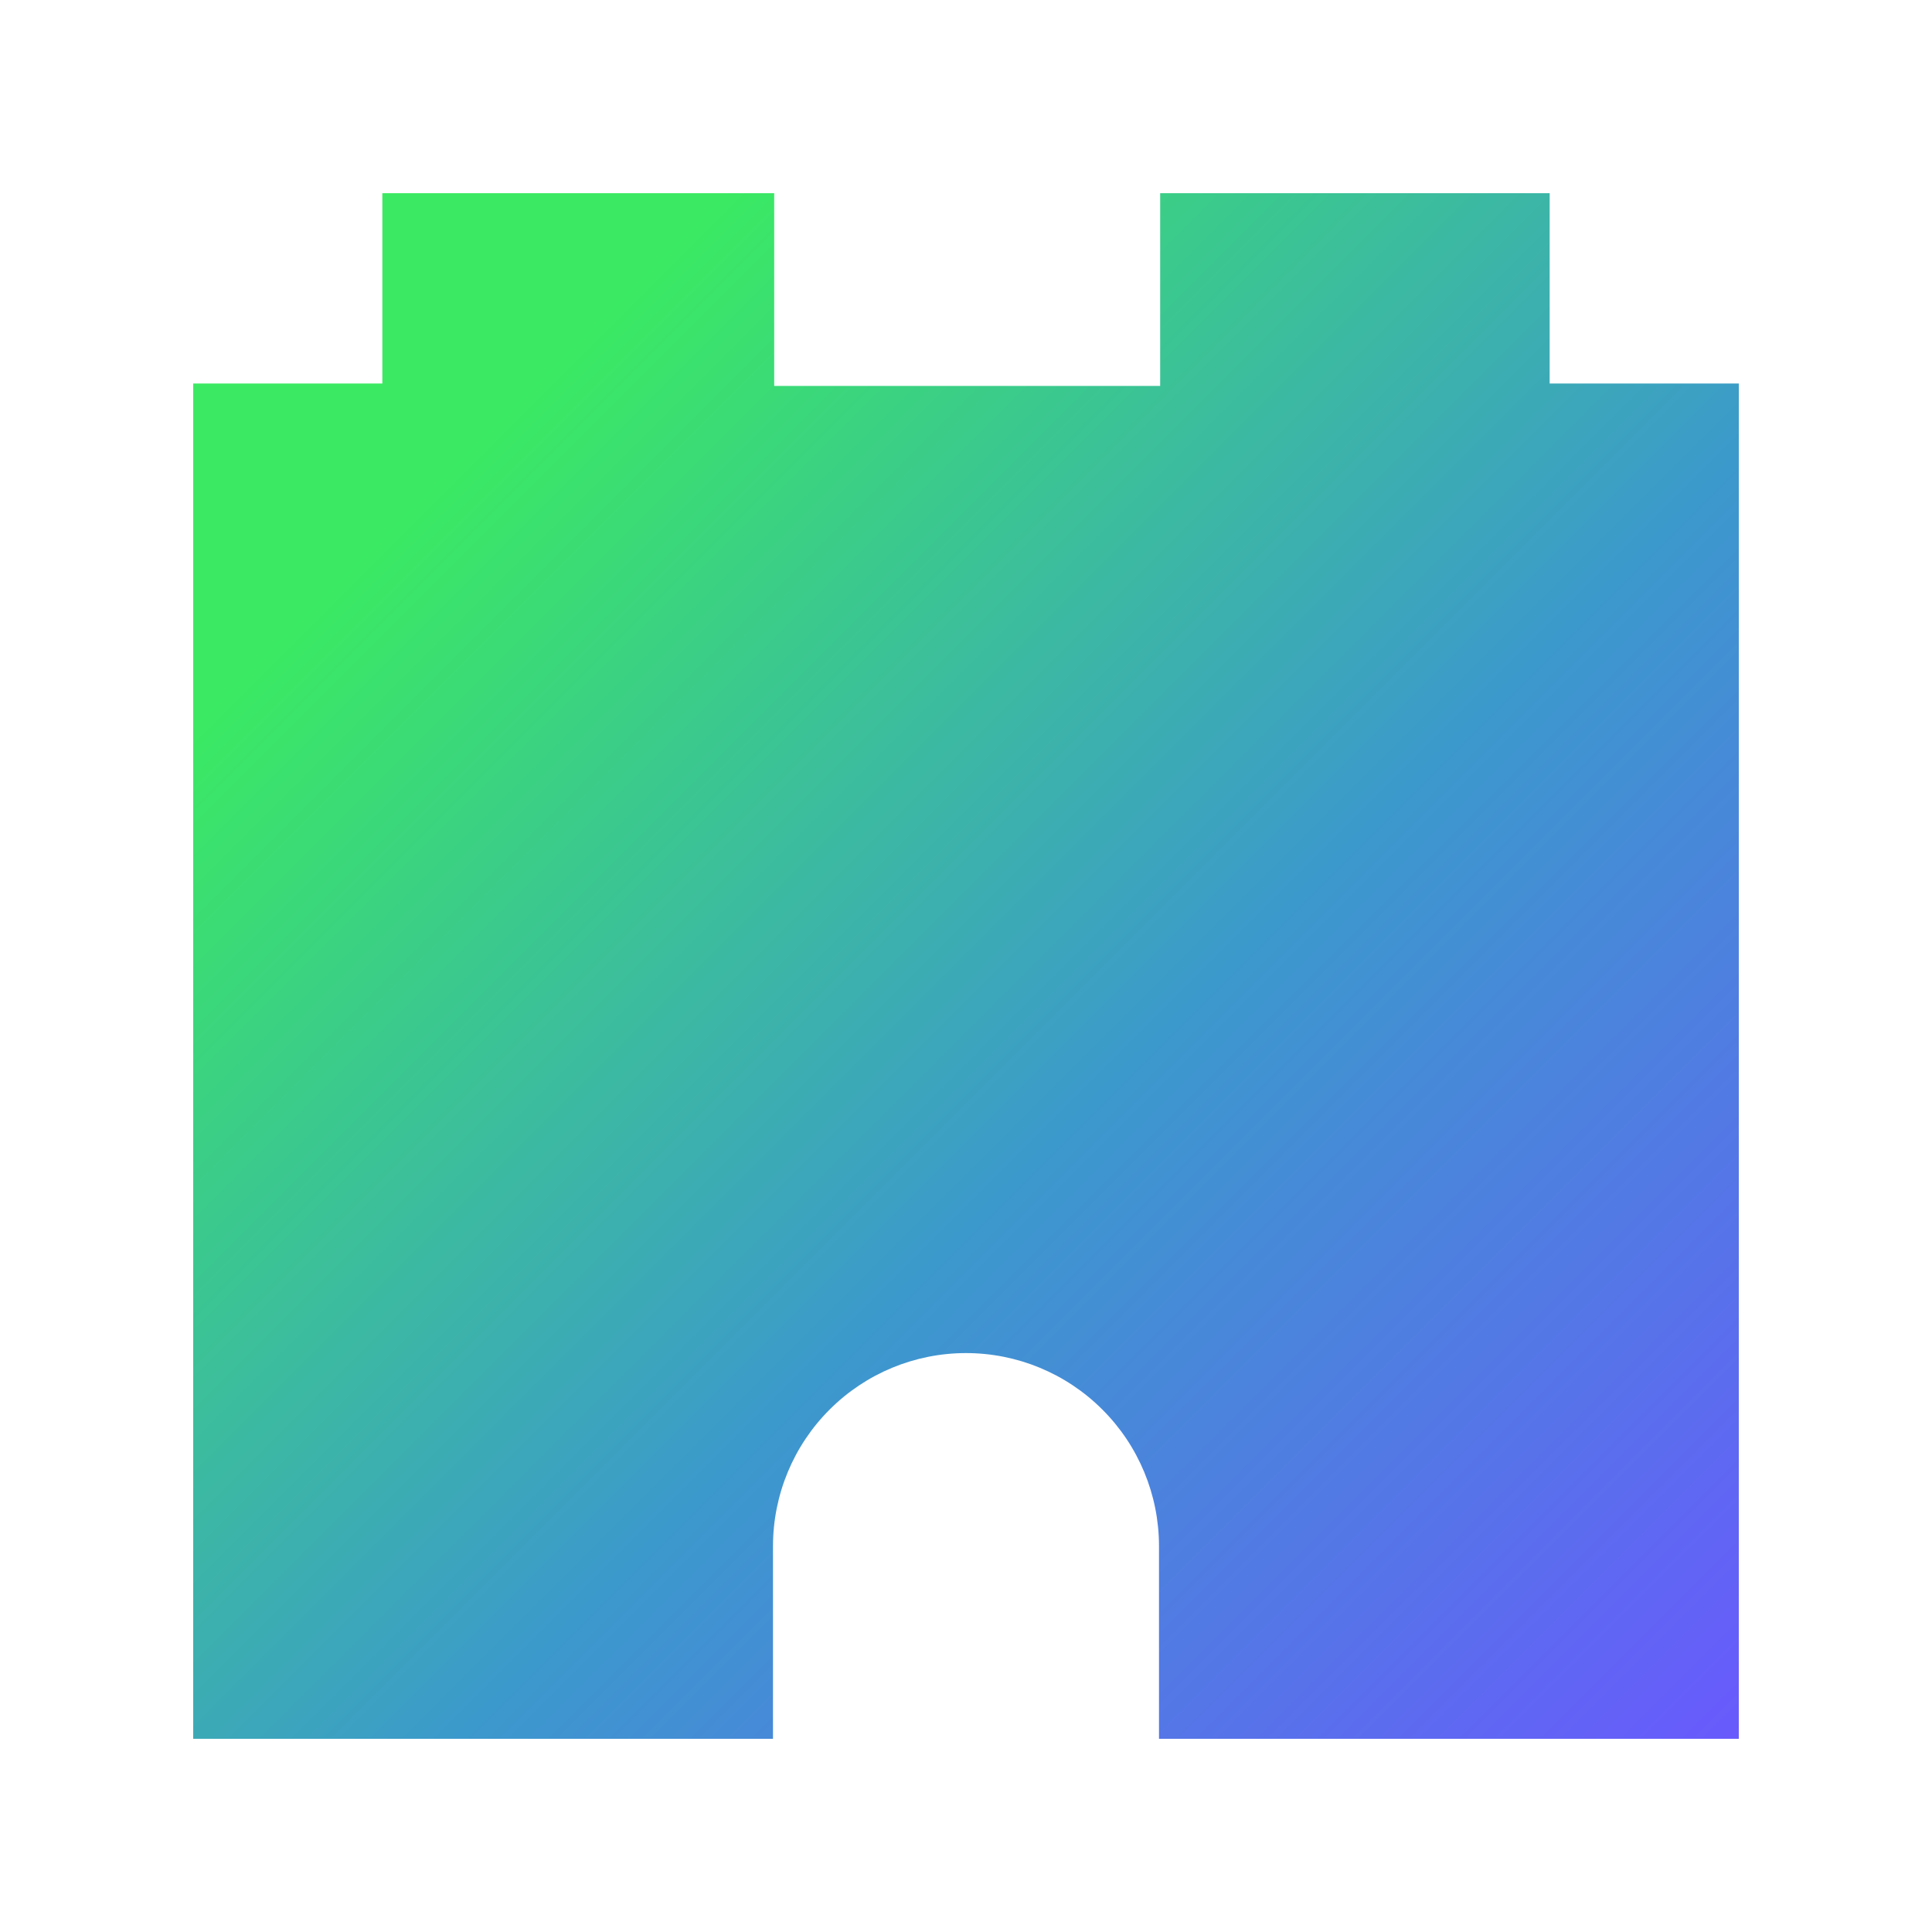
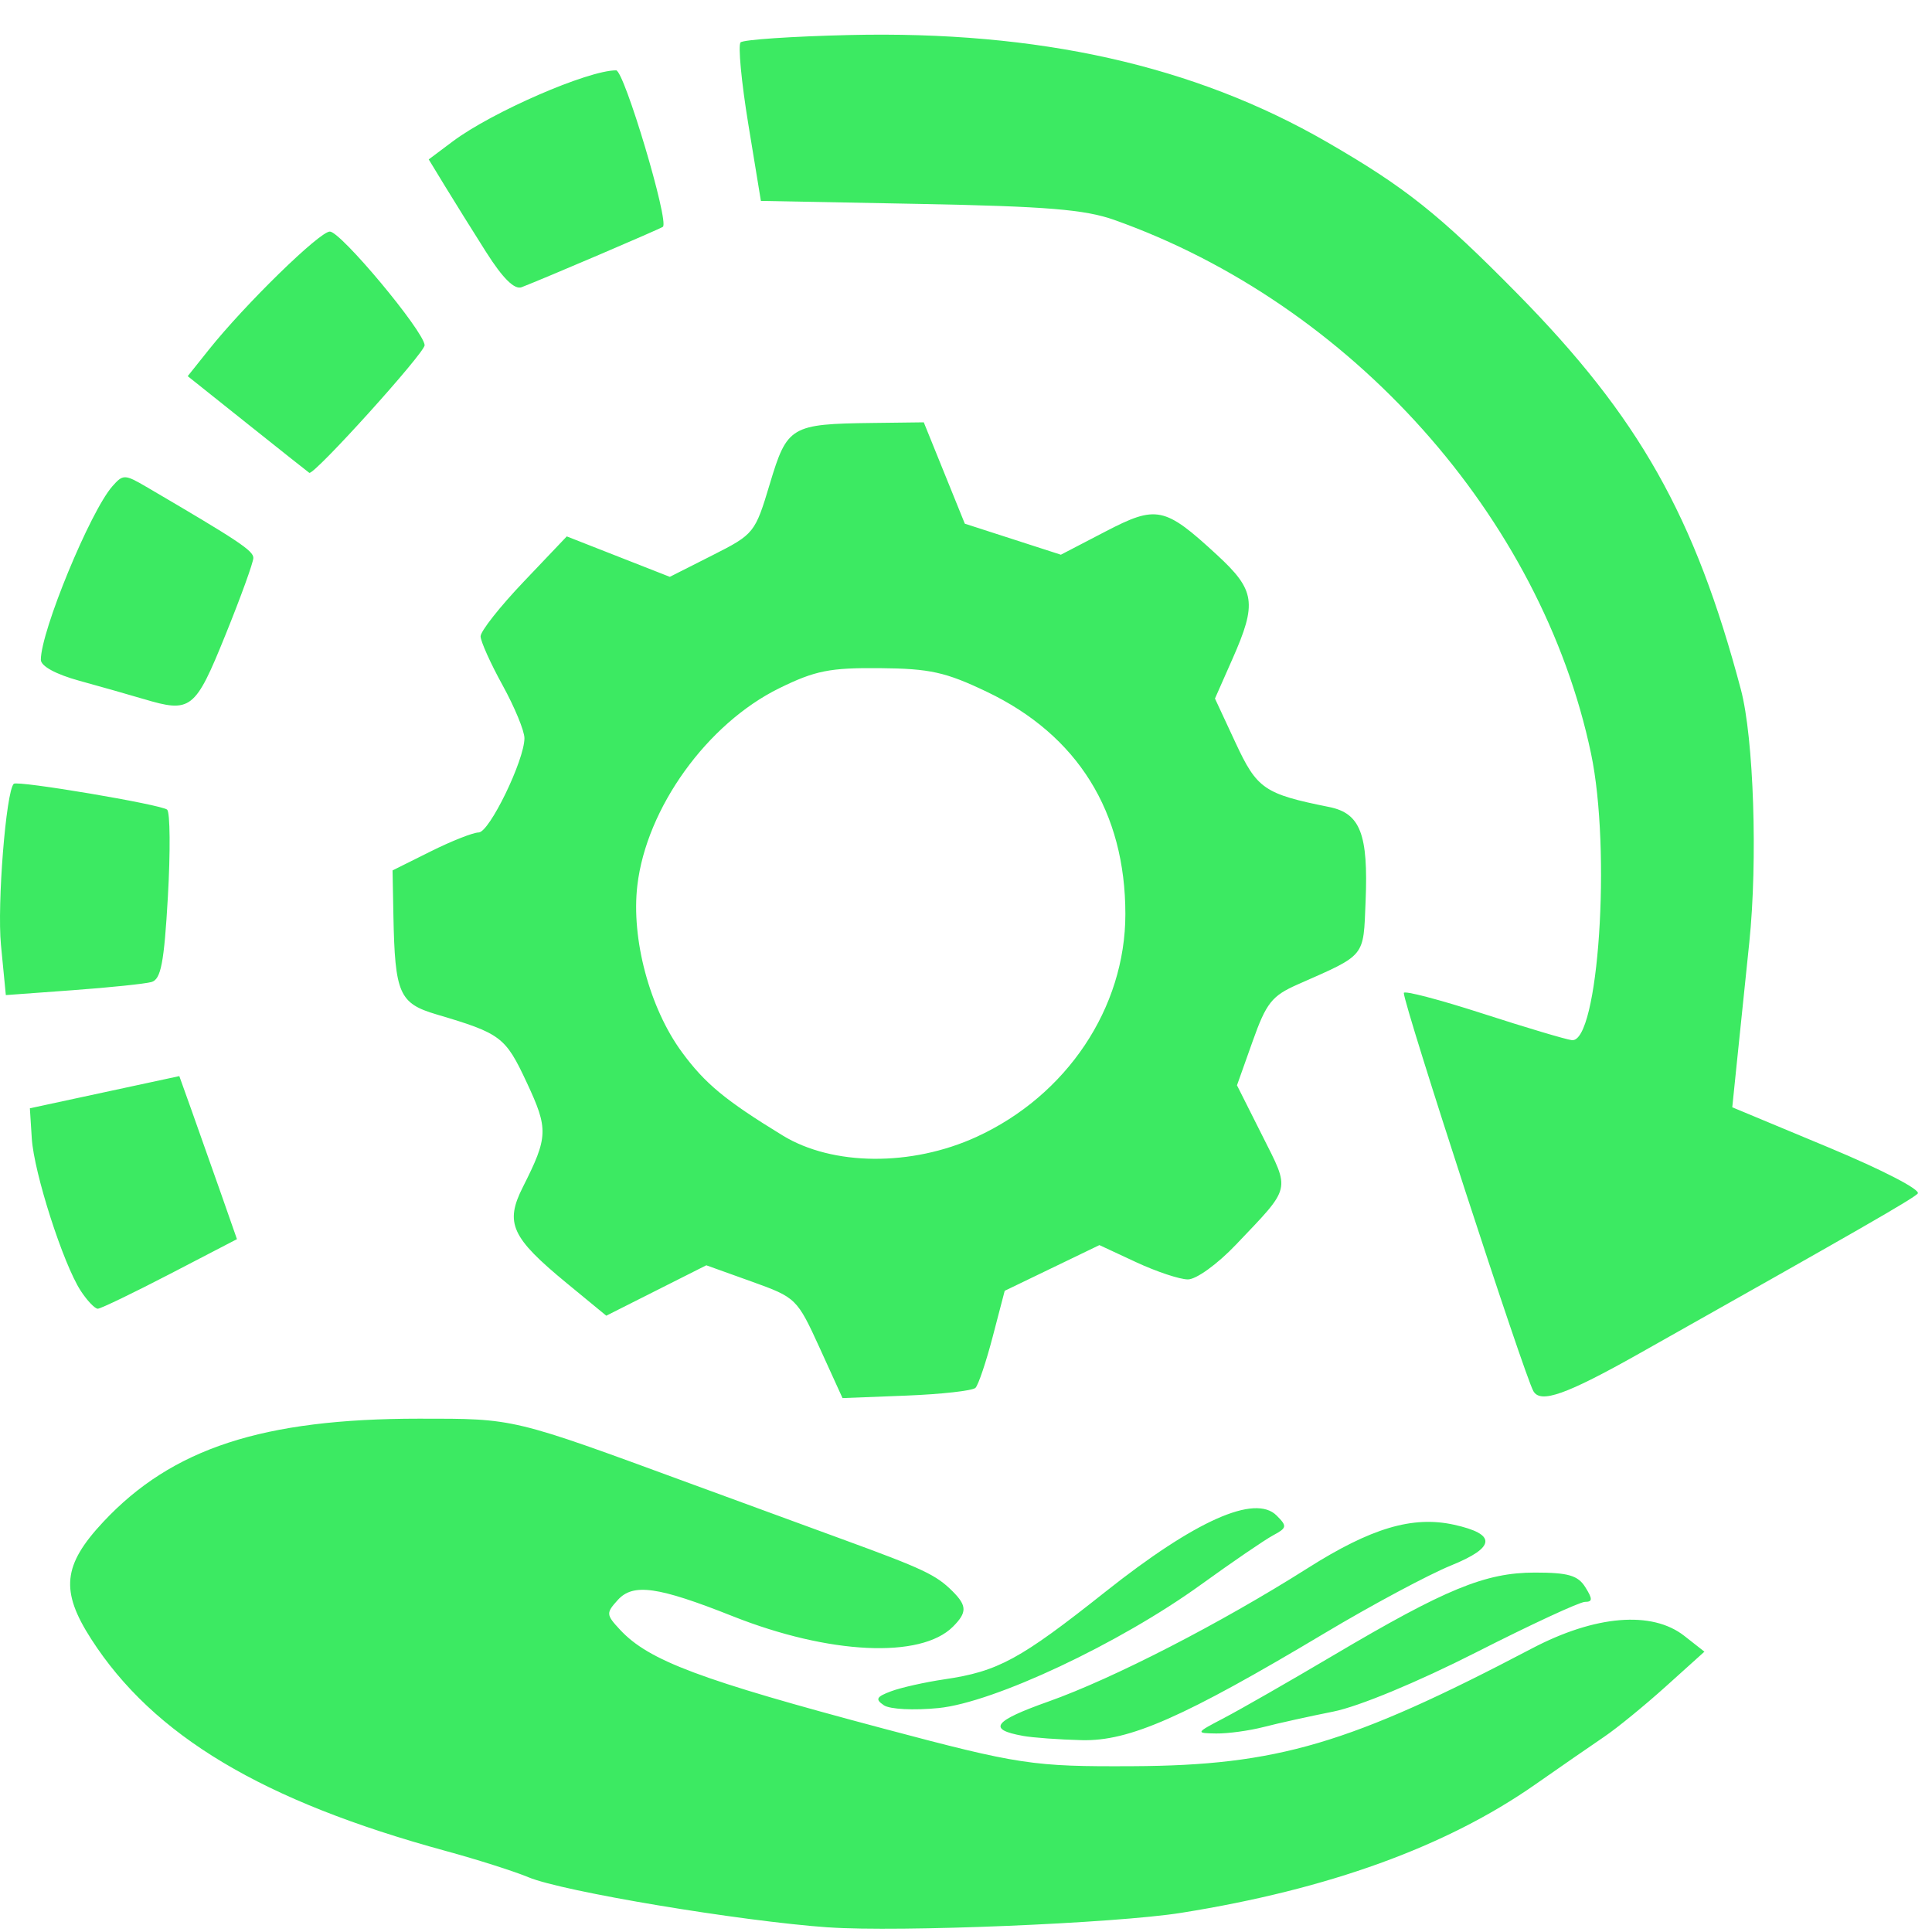
- <svg xmlns="http://www.w3.org/2000/svg" width="40" height="40" viewBox="0 0 40 40" fill="none">
-   <path d="M32.084 7.94V4H24.02V7.99H16.029V4H7.916V7.94H4V36H16.004V32.005C16.006 30.946 16.427 29.931 17.177 29.183C17.926 28.434 18.941 28.014 20 28.014C21.059 28.014 22.074 28.434 22.823 29.183C23.573 29.931 23.994 30.946 23.996 32.005V36H36V7.94H32.084Z" fill="url(#paint0_linear)" />
-   <defs>
-     <linearGradient id="paint0_linear" x1="2.942" y1="4.9" x2="37.777" y2="39.734" gradientUnits="userSpaceOnUse">
-       <stop offset="0.159" stop-color="#3BEA62" />
-       <stop offset="0.54" stop-color="#3C99CC" />
-       <stop offset="0.937" stop-color="#6B57FF" />
-     </linearGradient>
-   </defs>
+ <svg xmlns="http://www.w3.org/2000/svg" version="1.1" viewBox="0 0 210 210">
+   <g style="stroke-width:0.332;" transform="matrix(3.010382,0,0,3.010382,-307.5716,-250.1632)" id="g847">
+     <path id="path849" d="m 132.089,152.693 c -3.191,-0.225 -9.606,-1.296 -10.835,-1.81 -0.514,-0.215 -1.858,-0.642 -2.987,-0.95 -6.618,-1.804 -10.561,-4.161 -12.807,-7.657 -1.117,-1.738 -1.021,-2.664 0.438,-4.224 2.486,-2.657 5.758,-3.727 11.405,-3.728 3.468,-2.7e-4 3.323,-0.035 9.758,2.329 1.601,0.588 4.085,1.498 5.521,2.023 2.929,1.07 3.388,1.287 3.984,1.882 0.522,0.522 0.524,0.765 0.012,1.277 -1.161,1.161 -4.469,1.004 -7.951,-0.378 -2.704,-1.073 -3.596,-1.199 -4.151,-0.586 -0.428,0.473 -0.424,0.531 0.085,1.077 1.037,1.113 2.879,1.803 9.513,3.567 4.898,1.302 5.385,1.376 8.996,1.357 5.22,-0.026 7.845,-0.801 14.411,-4.25 2.29,-1.203 4.337,-1.372 5.506,-0.454 l 0.725,0.569 -1.391,1.253 c -0.765,0.689 -1.763,1.505 -2.217,1.812 -0.454,0.308 -1.584,1.089 -2.511,1.737 -3.205,2.24 -7.464,3.783 -12.775,4.628 -2.393,0.381 -10.197,0.702 -12.727,0.524 z m 7.011,-6.917 c -1.288,-0.231 -1.063,-0.533 0.924,-1.238 2.345,-0.832 6.22,-2.826 9.363,-4.817 2.292,-1.452 3.788,-1.896 5.281,-1.568 1.546,0.34 1.513,0.814 -0.1,1.469 -0.812,0.33 -2.868,1.43 -4.569,2.447 -5.097,3.044 -7.051,3.905 -8.768,3.863 -0.808,-0.02 -1.767,-0.089 -2.131,-0.155 z m 7.276,-0.65 c 0.582,-0.304 2.354,-1.319 3.938,-2.256 4.058,-2.401 5.489,-2.989 7.277,-2.989 1.204,0 1.554,0.102 1.821,0.529 0.267,0.427 0.264,0.529 -0.013,0.529 -0.189,0 -1.961,0.821 -3.937,1.826 -2.119,1.076 -4.232,1.952 -5.149,2.135 -0.855,0.17 -1.986,0.42 -2.512,0.556 -0.526,0.136 -1.3,0.241 -1.72,0.235 -0.751,-0.011 -0.746,-0.021 0.295,-0.564 z m -12.294,-0.456 c -0.318,-0.214 -0.271,-0.304 0.265,-0.504 0.359,-0.134 1.223,-0.327 1.919,-0.43 1.942,-0.285 2.735,-0.716 5.812,-3.158 3.249,-2.578 5.405,-3.539 6.187,-2.757 0.385,0.385 0.375,0.446 -0.126,0.715 -0.301,0.161 -1.476,0.964 -2.611,1.784 -2.938,2.123 -7.466,4.253 -9.471,4.453 -0.893,0.089 -1.757,0.045 -1.975,-0.102 z m -2.316,-12.901 c -0.816,-1.786 -0.849,-1.818 -2.46,-2.397 l -1.633,-0.586 -1.806,0.91 -1.806,0.91 -1.428,-1.175 c -2.001,-1.647 -2.24,-2.17 -1.584,-3.469 0.917,-1.817 0.927,-2.093 0.138,-3.781 -0.769,-1.645 -0.928,-1.765 -3.254,-2.453 -1.352,-0.4 -1.503,-0.747 -1.558,-3.57 l -0.031,-1.63 1.375,-0.685 c 0.756,-0.377 1.537,-0.685 1.734,-0.685 0.386,0 1.653,-2.61 1.653,-3.405 0,-0.264 -0.355,-1.123 -0.789,-1.911 -0.434,-0.787 -0.791,-1.582 -0.794,-1.765 -0.003,-0.184 0.697,-1.071 1.554,-1.971 l 1.558,-1.638 1.86,0.73 1.86,0.73 1.535,-0.776 c 1.51,-0.764 1.544,-0.805 2.077,-2.584 0.625,-2.082 0.756,-2.16 3.706,-2.196 l 1.852,-0.023 0.741,1.83 0.741,1.83 1.734,0.56 1.734,0.56 1.598,-0.831 c 1.86,-0.968 2.144,-0.909 4.035,0.834 1.387,1.278 1.456,1.74 0.561,3.764 l -0.63,1.426 0.743,1.597 c 0.776,1.67 1.038,1.849 3.378,2.319 1.127,0.226 1.418,0.977 1.318,3.404 -0.084,2.046 0.029,1.907 -2.458,3.006 -0.926,0.409 -1.129,0.666 -1.622,2.053 l -0.564,1.586 0.909,1.808 c 1.021,2.032 1.071,1.826 -0.947,3.947 -0.668,0.702 -1.434,1.256 -1.735,1.254 -0.297,-0.001 -1.136,-0.281 -1.867,-0.621 l -1.327,-0.618 -1.71,0.825 -1.71,0.825 -0.433,1.657 c -0.238,0.911 -0.518,1.742 -0.622,1.847 -0.104,0.104 -1.227,0.23 -2.495,0.28 l -2.306,0.09 z m 5.658,-7.617 c 3.264,-1.494 5.38,-4.659 5.38,-8.045 0,-3.694 -1.723,-6.461 -4.999,-8.027 -1.492,-0.713 -2.058,-0.839 -3.865,-0.855 -1.808,-0.017 -2.337,0.089 -3.629,0.723 -2.607,1.28 -4.799,4.324 -5.128,7.121 -0.227,1.929 0.442,4.432 1.609,6.021 0.834,1.136 1.567,1.742 3.638,3.009 1.802,1.102 4.654,1.124 6.994,0.053 z m 20.113,9.18 c -0.329,-0.571 -4.679,-13.939 -4.679,-14.379 0,-0.097 1.28,0.237 2.844,0.743 1.564,0.506 3.015,0.938 3.224,0.961 0.961,0.105 1.426,-6.856 0.692,-10.347 -1.797,-8.543 -8.664,-16.231 -17.211,-19.268 -1.065,-0.378 -2.439,-0.491 -7.043,-0.579 l -5.72,-0.109 -0.455,-2.773 c -0.25,-1.525 -0.375,-2.853 -0.278,-2.951 0.098,-0.098 1.864,-0.217 3.926,-0.265 6.837,-0.159 12.456,1.1 17.243,3.863 2.831,1.634 4.056,2.61 6.879,5.477 4.389,4.457 6.411,8.039 8.07,14.295 0.463,1.747 0.61,6.171 0.303,9.128 -0.159,1.528 -0.362,3.493 -0.452,4.366 l -0.163,1.587 3.463,1.443 c 1.972,0.822 3.363,1.542 3.232,1.674 -0.211,0.211 -2.101,1.296 -10.066,5.781 -2.616,1.473 -3.548,1.805 -3.807,1.355 z m -52.452,-3.625 c -0.63,-0.962 -1.688,-4.255 -1.767,-5.501 l -0.069,-1.089 2.698,-0.581 2.698,-0.581 0.438,1.224 c 0.241,0.673 0.709,1.997 1.041,2.943 l 0.602,1.72 -2.416,1.255 c -1.329,0.69 -2.503,1.256 -2.608,1.257 -0.106,10e-4 -0.384,-0.29 -0.617,-0.646 z m -2.88,-12.489 c -0.142,-1.464 0.181,-5.536 0.462,-5.817 0.128,-0.128 5.342,0.751 5.539,0.934 0.107,0.1 0.119,1.514 0.026,3.143 -0.137,2.392 -0.251,2.984 -0.592,3.08 -0.233,0.065 -1.511,0.198 -2.841,0.295 l -2.418,0.177 -0.176,-1.812 z m 5.144,-8.88 c -0.509,-0.152 -1.551,-0.448 -2.315,-0.658 -0.848,-0.233 -1.389,-0.528 -1.389,-0.758 0,-1.032 1.781,-5.351 2.583,-6.264 0.384,-0.437 0.446,-0.436 1.226,0.02 3.318,1.943 3.864,2.305 3.864,2.566 0,0.162 -0.454,1.416 -1.01,2.788 -1.094,2.703 -1.243,2.819 -2.959,2.305 z m 3.776,-9.92 -2.177,-1.736 0.764,-0.957 c 1.308,-1.638 3.998,-4.264 4.368,-4.264 0.394,0 3.373,3.568 3.423,4.1 0.024,0.259 -3.989,4.703 -4.165,4.612 -0.02,-0.01 -1.016,-0.8 -2.213,-1.755 z m 8.602,-6.209 c -0.491,-0.775 -1.16,-1.847 -1.485,-2.381 l -0.592,-0.972 0.869,-0.651 c 1.417,-1.061 4.875,-2.565 5.897,-2.565 0.29,0 1.925,5.469 1.689,5.65 -0.099,0.076 -4.324,1.882 -5.1,2.18 -0.257,0.099 -0.681,-0.32 -1.278,-1.262 z" style="fill:#3CEA62;stroke-width:0.332" />
+   </g>
</svg>
